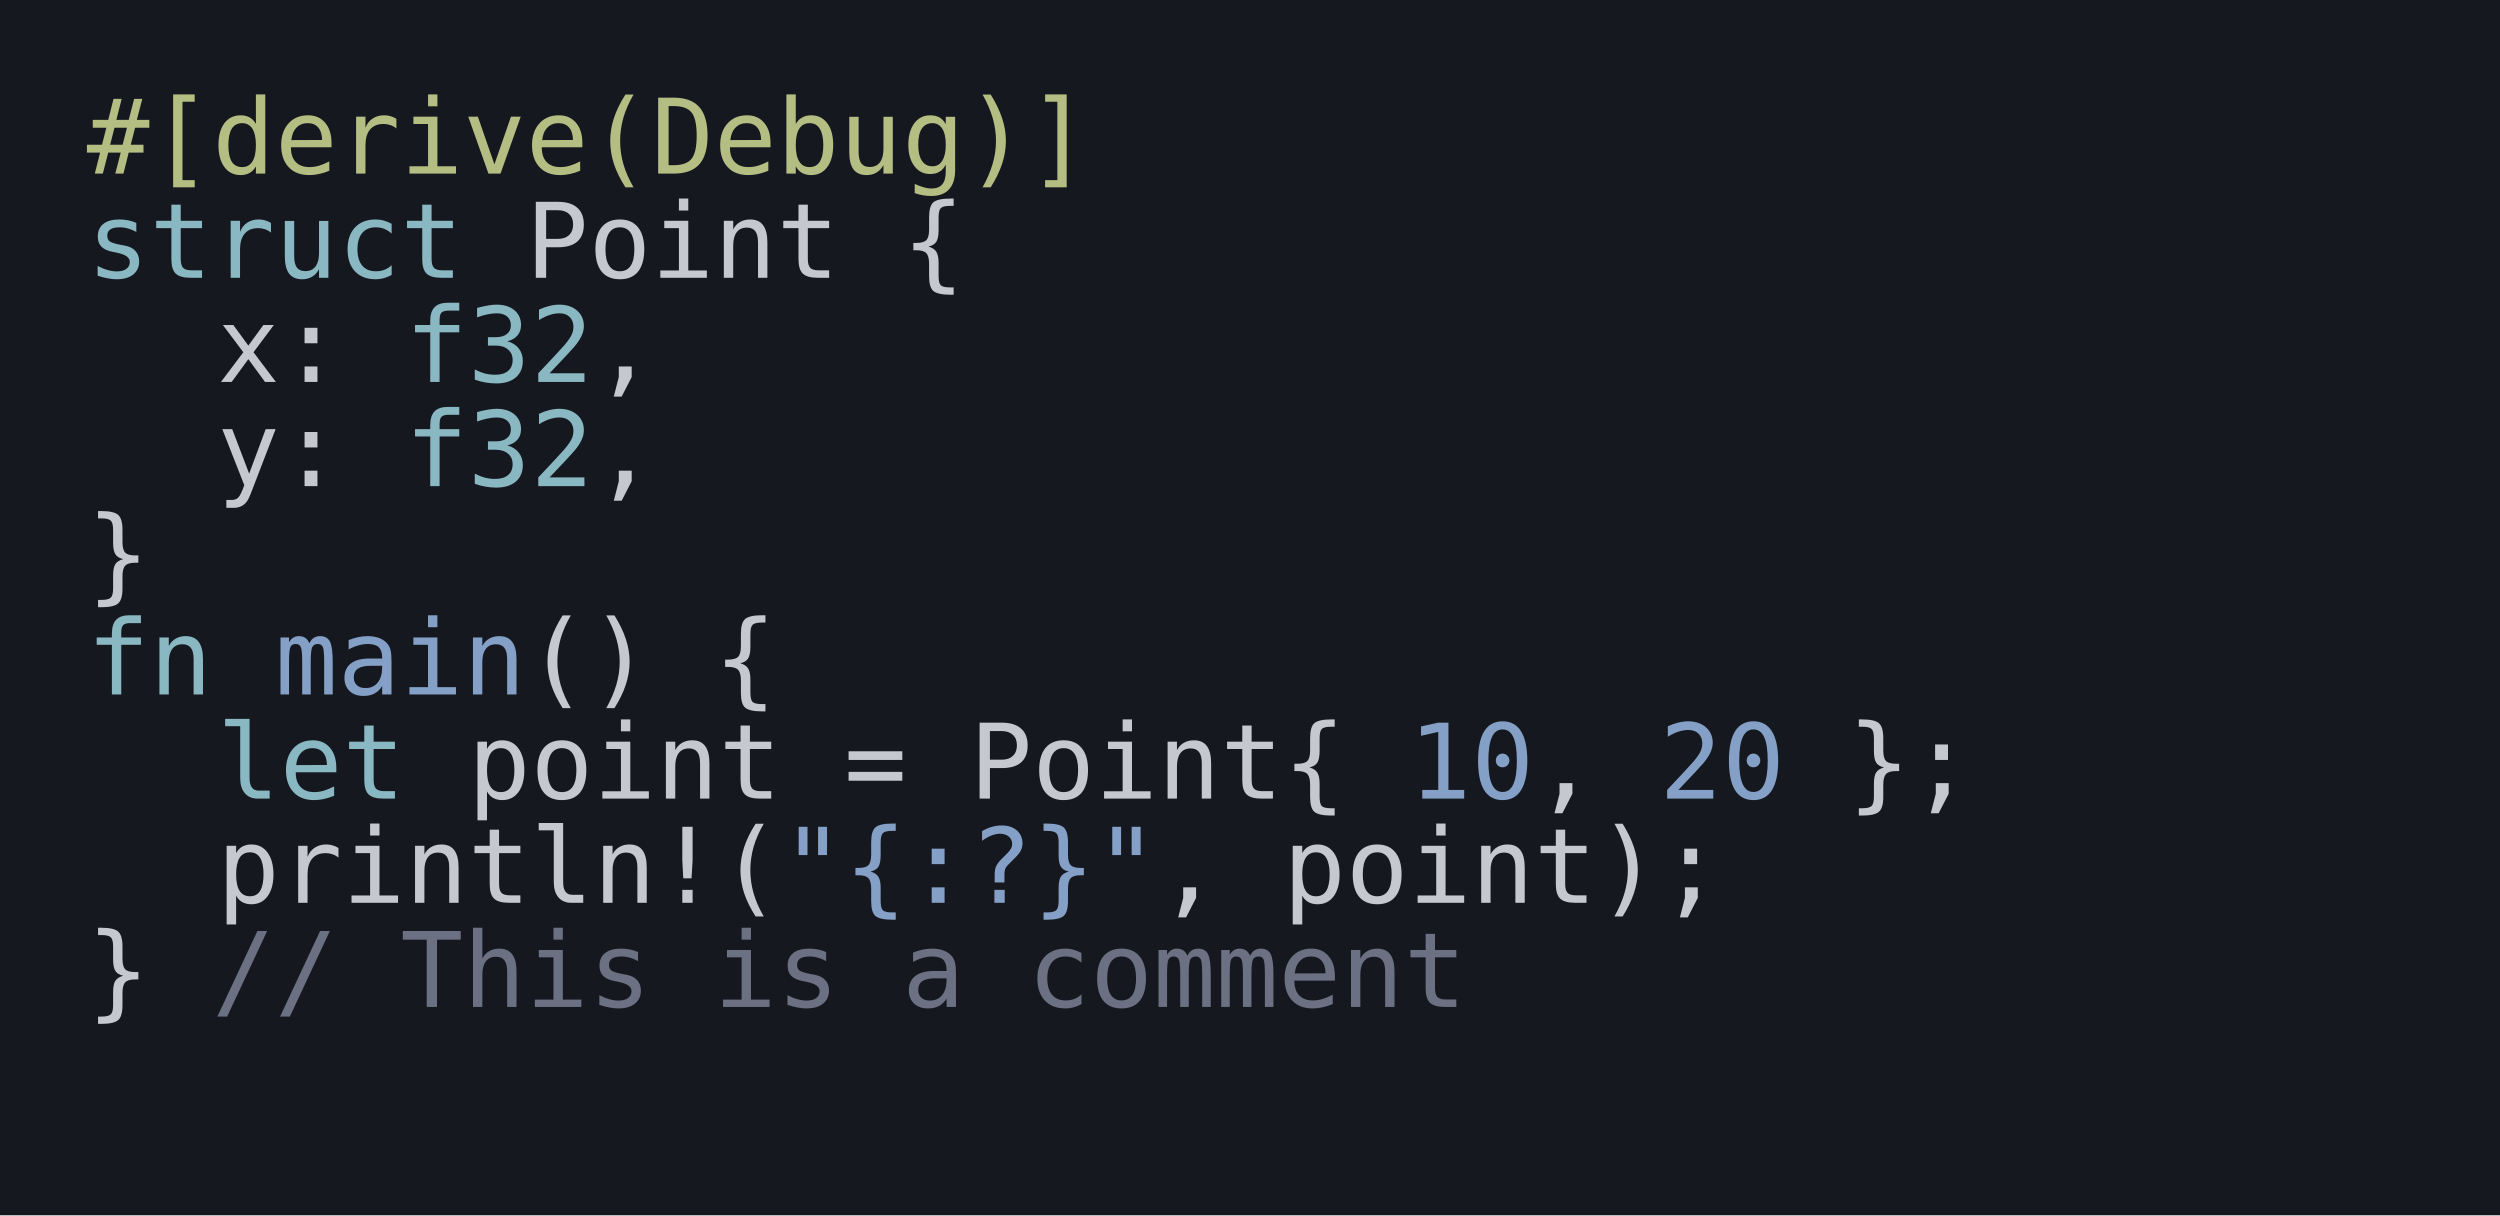
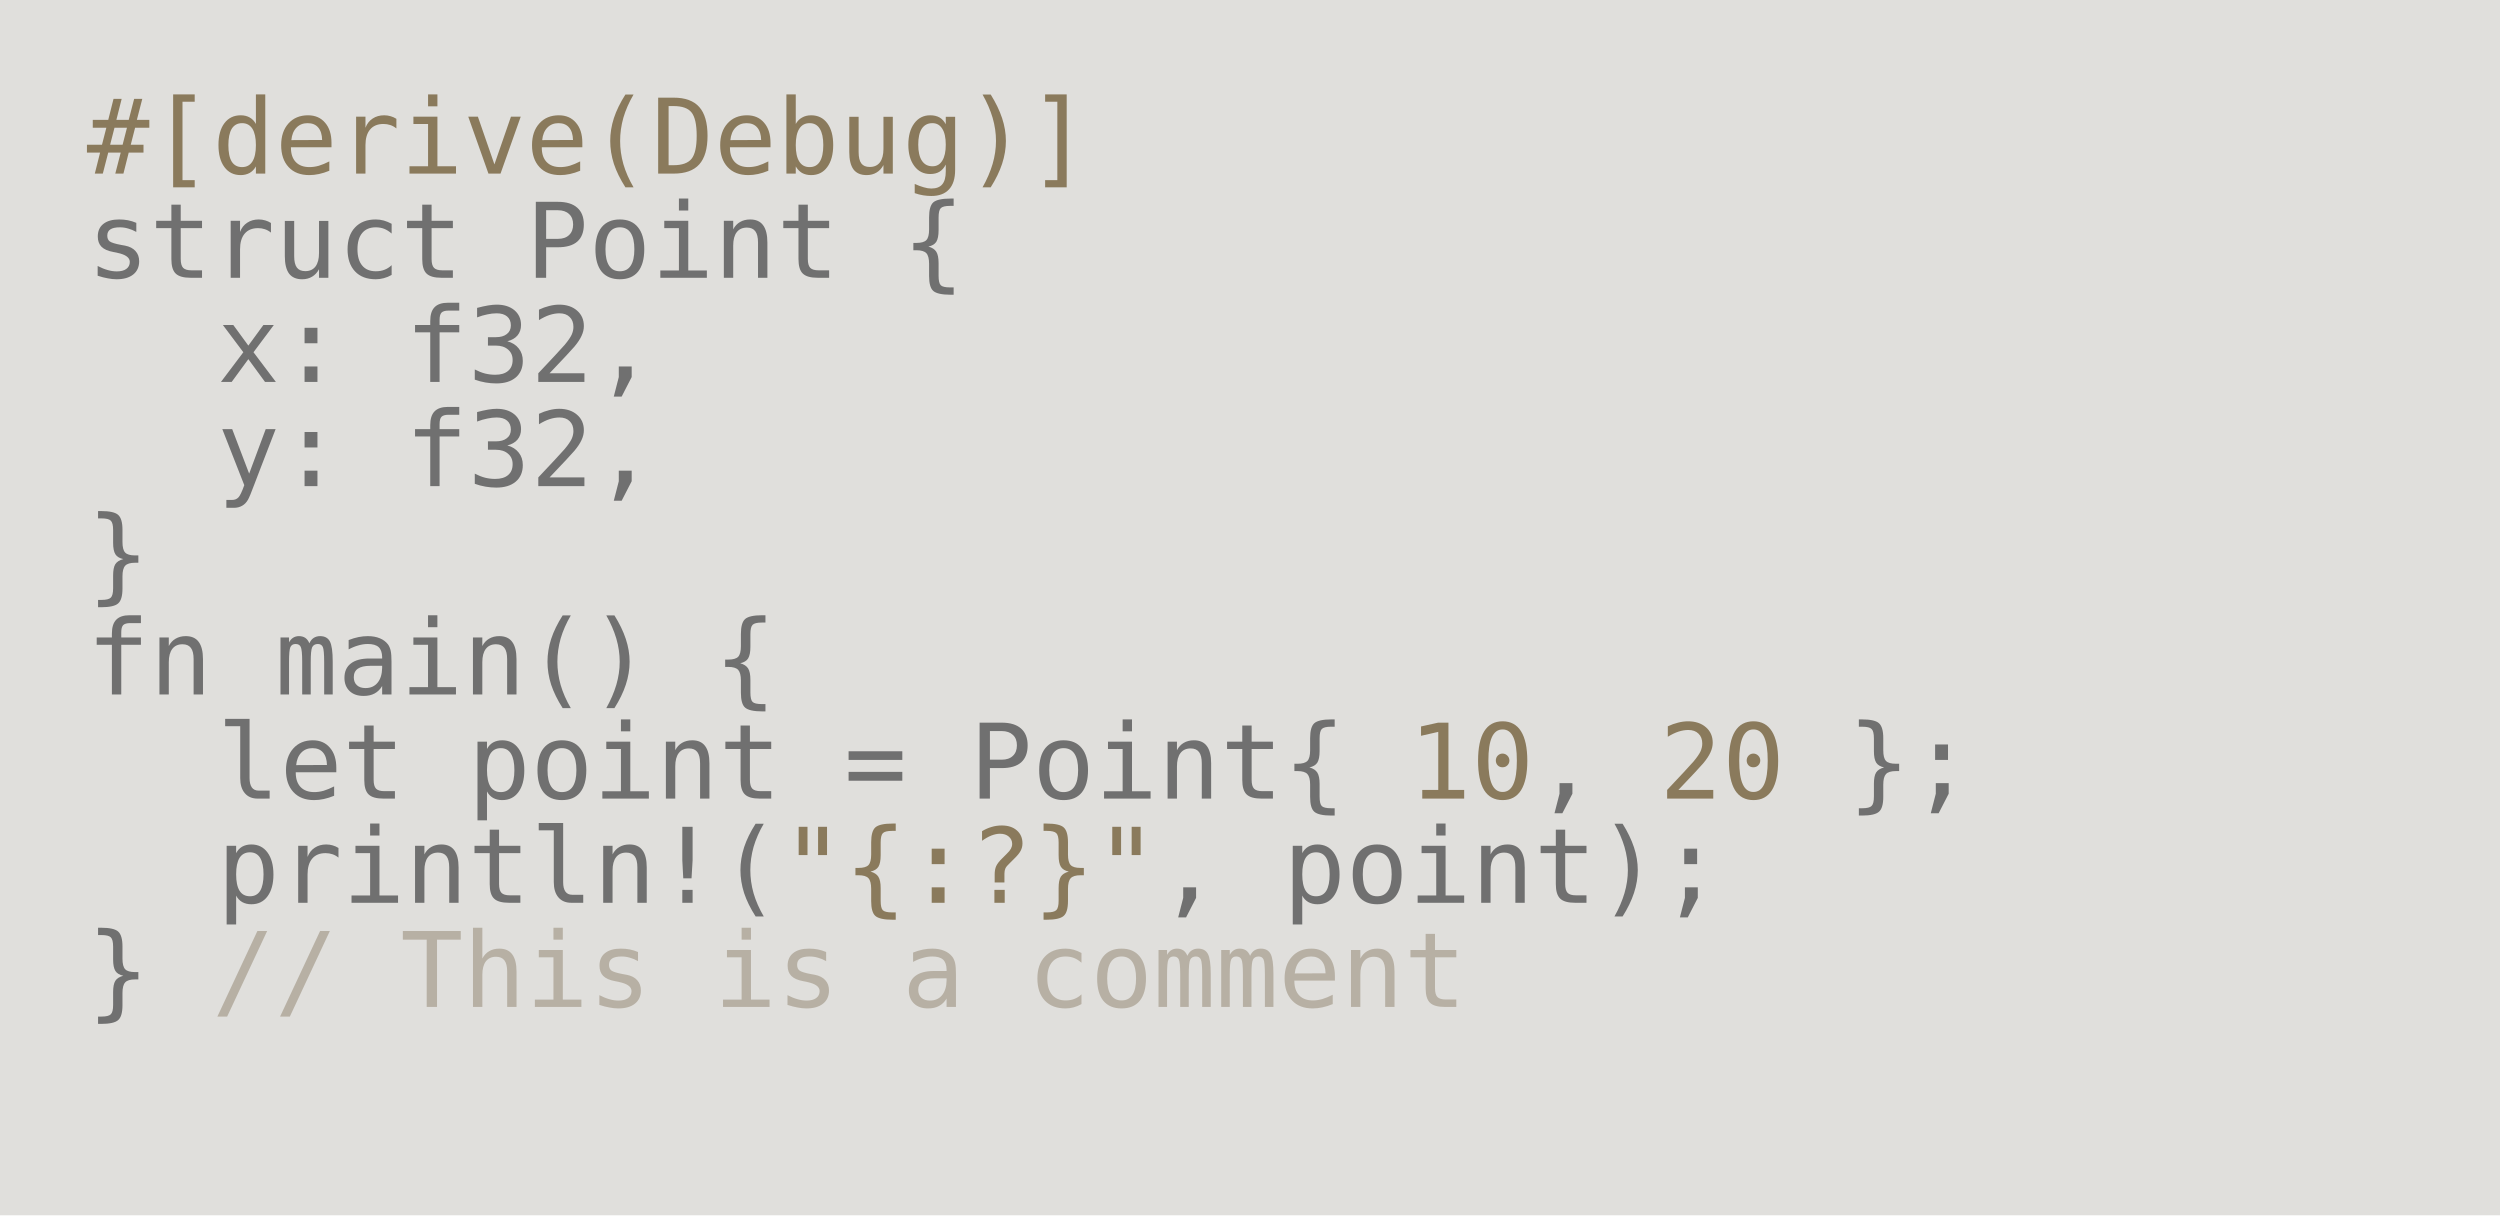
<svg xmlns="http://www.w3.org/2000/svg" width="288px" height="140px" baseProfile="full" version="1.1">
  <style>
-       #c0 { fill: #161820; } 
-       #c1 { fill: #C6C8D0; }  
-       #c2 { fill: #89B8C2; }  
-       #c3 { fill: #84A0C6; }  
-       #c4 { fill: #84A0C6; } 
-       #c5 { fill: #B4BE82; } 
-       #c6 { fill: #D47D7A; } 
-       #c7 { fill: #6B7082; }  
+       #c0 { fill: #E0DFDC; } 
+       #c1 { fill: #707070; }  
+       #c2 { fill: #707070; }  
+       #c3 { fill: #707070; }  
+       #c4 { fill: #8A7A5C; } 
+       #c5 { fill: #8A7A5C; } 
+       #c6 { fill: #BA6E5E; } 
+       #c7 { fill: #B7B0A4; }  
   </style>
  <rect width="288" height="140" id="c0" />
  <text x="10" y="20" style="font-family: monospace" id="c1">
    <tspan x="10" id="c5">#[derive(Debug)]</tspan>
    <tspan x="10" dy="1em">
      <tspan id="c2">struct</tspan> Point {</tspan>
    <tspan x="25" dy="1em">x: <tspan id="c2">f32</tspan>,</tspan>
    <tspan x="25" dy="1em">y: <tspan id="c2">f32</tspan>,</tspan>
    <tspan x="10" dy="1em">}</tspan>
    <tspan x="10" dy="1em">
      <tspan id="c2">fn</tspan>
      <tspan id="c3">main</tspan>() {</tspan>
    <tspan x="25" dy="1em">
      <tspan id="c2">let</tspan> point = Point{ <tspan id="c4">10</tspan>, <tspan id="c4">20</tspan> };</tspan>
    <tspan x="25" dy="1em">println!(<tspan id="c4">"{:?}"</tspan>, point);</tspan>
    <tspan x="10" dy="1em">} <tspan id="c7">// This is a comment</tspan>
    </tspan>
  </text>
</svg>
